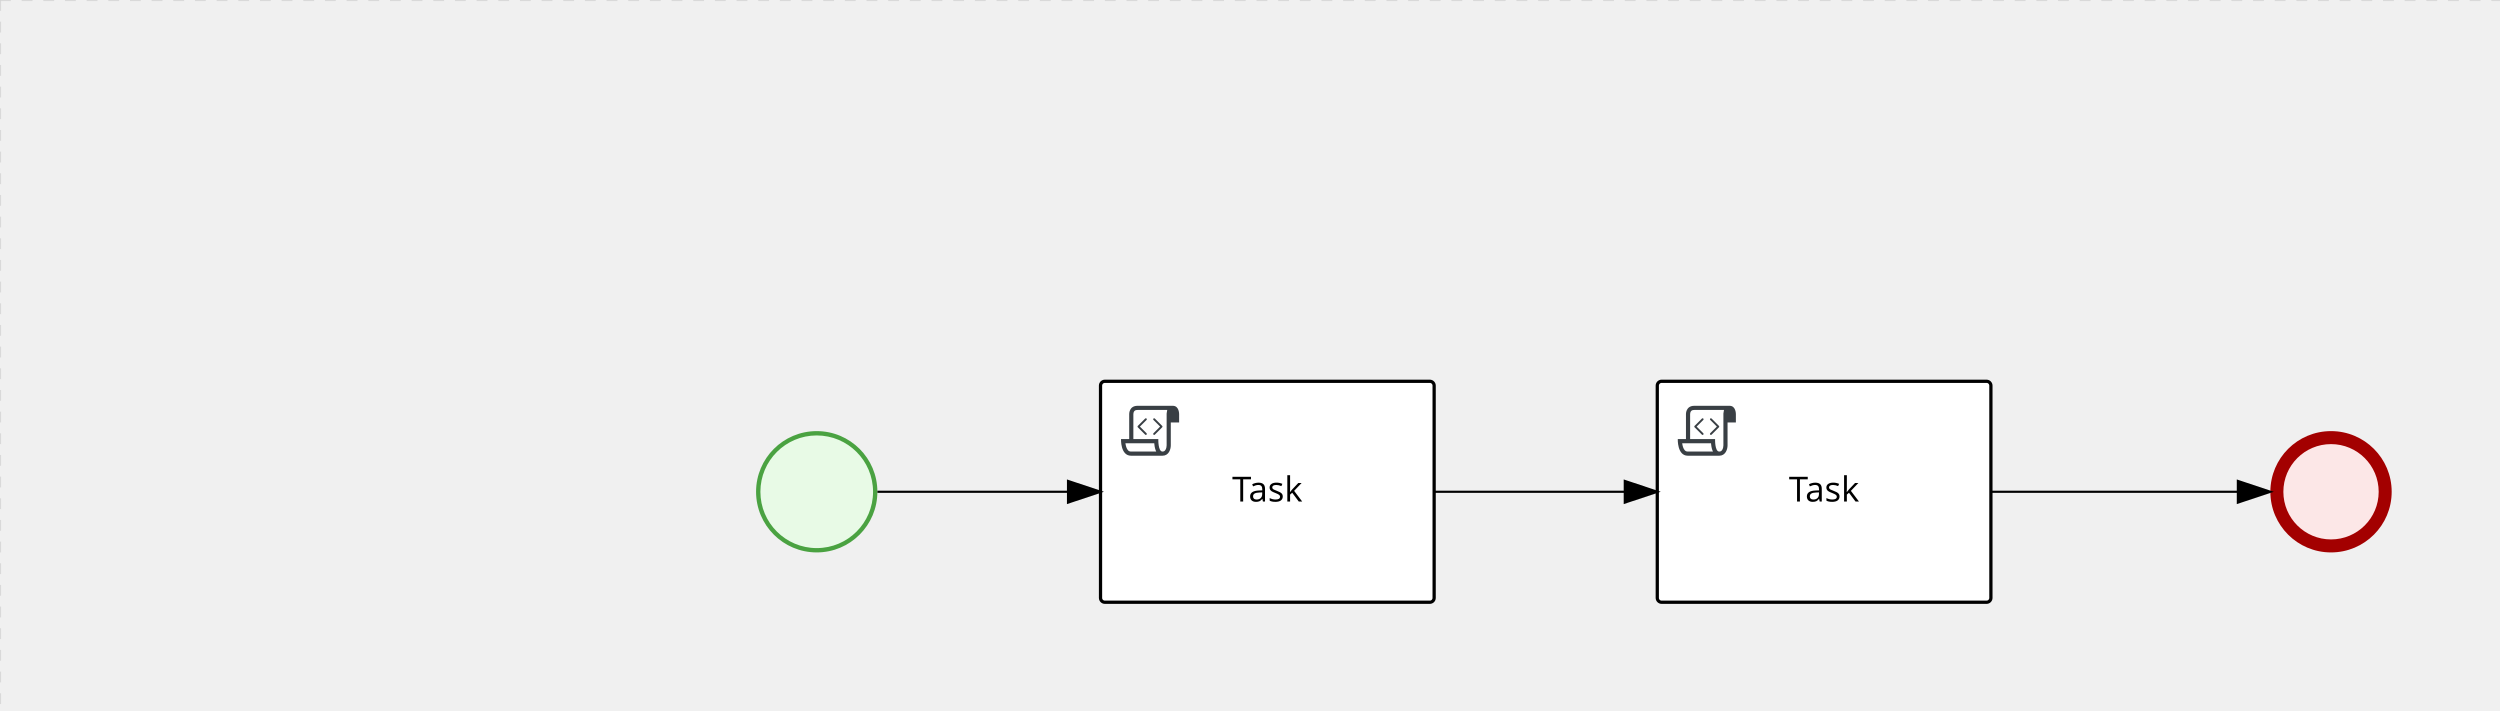
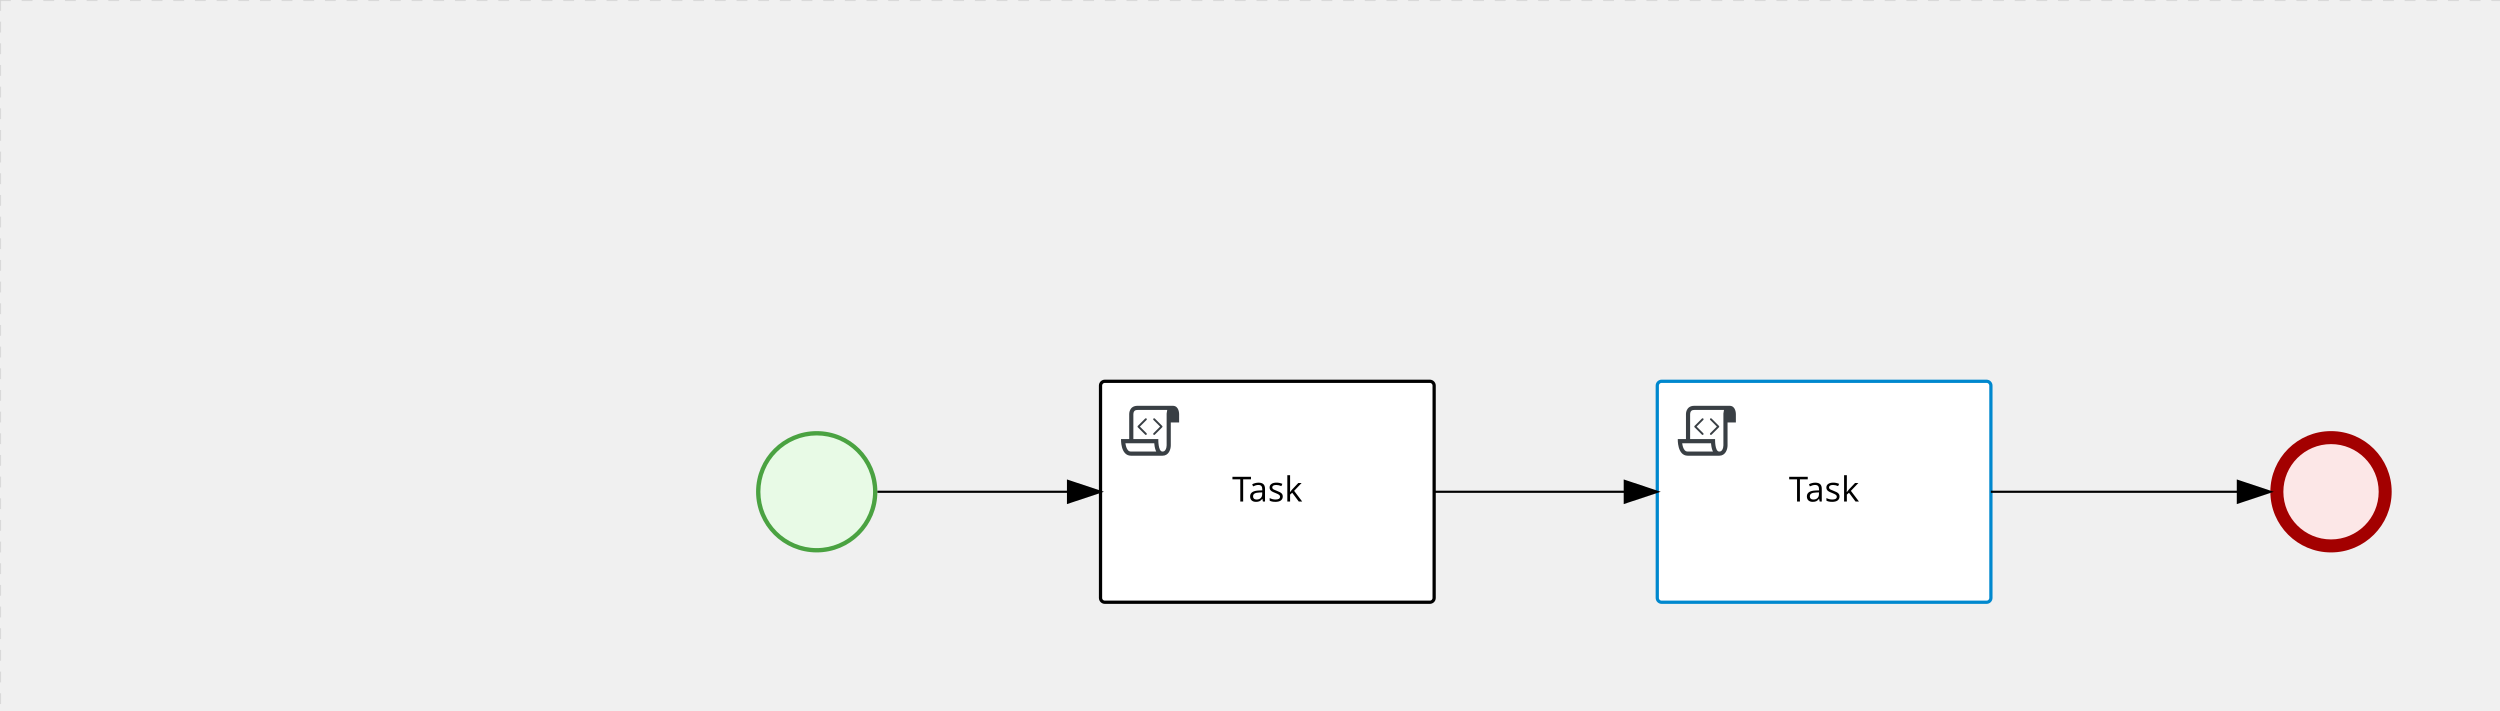
<svg xmlns="http://www.w3.org/2000/svg" version="1.1" width="1154" height="328" viewBox="0 0 1154 328">
  <defs />
  <g transform="matrix(1,0,0,1,0,0)">
    <g>
      <g>
        <g>
          <path fill="none" stroke="#d3d3d3" paint-order="fill stroke markers" d=" M 0 0 L 1200 0" stroke-miterlimit="10" stroke-opacity="0.8" stroke-dasharray="5" />
        </g>
        <g>
          <path fill="none" stroke="#d3d3d3" paint-order="fill stroke markers" d=" M 0 0 L 0 800" stroke-miterlimit="10" stroke-opacity="0.8" stroke-dasharray="5" />
        </g>
      </g>
      <g id="_1D911F90-954F-41D4-BE50-2DC1642B7CA6" bpmn2nodeid="_1D911F90-954F-41D4-BE50-2DC1642B7CA6" transform="matrix(1,0,0,1,349,199)">
        <g>
          <path fill="none" stroke="none" />
        </g>
        <g transform="matrix(0.125,0,0,0.125,0,0)">
          <g transform="matrix(1,0,0,1,0,0)">
            <path fill="#e8fae6" stroke="none" id="_1D911F90-954F-41D4-BE50-2DC1642B7CA6?shapeType=BACKGROUND" paint-order="stroke fill markers" d=" M 0 0 M 444 224 C 444 263.9 434.2 300.8 414.4 334.5 C 394.7 368.2 368 394.9 334.4 414.5 C 300.8 434.1 263.9 444 224 444 C 184.1 444 147.2 434.2 113.5 414.4 C 79.8 394.7 53.1 368 33.5 334.4 C 13.9 300.8 4 263.9 4 224 C 4 184.1 13.8 147.2 33.6 113.5 C 53.4 79.8 80.1 53.1 113.6 33.5 C 147.1 13.9 184.1 4 224 4 C 263.9 4 300.8 13.8 334.5 33.6 C 368.2 53.4 394.9 80.1 414.5 113.6 C 434.1 147.1 444 184.1 444 224 Z" />
          </g>
          <g>
            <g transform="matrix(1,0,0,1,0,0)">
              <g transform="matrix(1,0,0,1,0,0)">
                <path fill="rgb(74,162,65)" stroke="none" id="_1D911F90-954F-41D4-BE50-2DC1642B7CA6?shapeType=BORDER&amp;renderType=FILL" paint-order="stroke fill markers" d=" M 0 0 M 224 0 C 100.3 0 0 100.3 0 224 C 0 347.7 100.3 448 224 448 C 347.7 448 448 347.7 448 224 C 448 100.3 347.7 0 224 0 Z M 0 0 M 224 432 C 109.1 432 16 338.9 16 224 C 16 109.1 109.1 16 224 16 C 338.9 16 432 109.1 432 224 C 432 338.9 338.9 432 224 432 Z" />
              </g>
            </g>
          </g>
        </g>
        <g transform="matrix(1,0,0,1,28,61)" />
      </g>
      <g transform="matrix(1,0,0,1,349,199)" />
      <g id="_24CF0D1B-78D7-4E65-9666-42F213F55891" bpmn2nodeid="_24CF0D1B-78D7-4E65-9666-42F213F55891" transform="matrix(1,0,0,1,1048,199)">
        <g>
          <path fill="none" stroke="none" />
        </g>
        <g transform="matrix(0.125,0,0,0.125,0,0)">
          <g transform="matrix(1,0,0,1,0,0)">
            <path fill="#fce7e7" stroke="none" id="_24CF0D1B-78D7-4E65-9666-42F213F55891?shapeType=BACKGROUND" paint-order="stroke fill markers" d=" M 0 0 M 444 224 C 444 263.9 434.2 300.8 414.4 334.5 C 394.7 368.2 368 394.9 334.4 414.5 C 300.8 434.1 263.9 444 224 444 C 184.1 444 147.2 434.2 113.5 414.4 C 79.8 394.7 53.1 368 33.5 334.4 C 13.9 300.8 4 263.9 4 224 C 4 184.1 13.8 147.2 33.6 113.5 C 53.4 79.8 80.1 53.1 113.6 33.5 C 147.1 13.9 184.1 4 224 4 C 263.9 4 300.8 13.8 334.5 33.6 C 368.2 53.4 394.9 80.1 414.5 113.6 C 434.1 147.1 444 184.1 444 224 Z" />
          </g>
          <g>
            <g transform="matrix(1,0,0,1,0,0)">
              <g transform="matrix(1,0,0,1,0,0)">
                <path fill="rgb(163,0,0)" stroke="none" id="_24CF0D1B-78D7-4E65-9666-42F213F55891?shapeType=BORDER&amp;renderType=FILL" paint-order="stroke fill markers" d=" M 0 0 M 224 0 C 100.3 0 0 100.3 0 224 C 0 347.7 100.3 448 224 448 C 347.7 448 448 347.7 448 224 C 448 100.3 347.7 0 224 0 Z M 0 0 M 224 400 C 126.8 400 48 321.2 48 224 C 48 126.8 126.8 48 224 48 C 321.2 48 400 126.8 400 224 C 400 321.2 321.2 400 224 400 Z" />
              </g>
            </g>
          </g>
        </g>
        <g transform="matrix(1,0,0,1,28,61)" />
      </g>
      <g transform="matrix(1,0,0,1,1048,199)" />
-       <g id="_E33E40FE-902B-4716-BE1E-A6FDF97701BF" bpmn2nodeid="_E33E40FE-902B-4716-BE1E-A6FDF97701BF" transform="matrix(1,0,0,1,765,176)">
-         <g>
-           <path fill="none" stroke="none" />
-         </g>
-         <g transform="matrix(1,0,0,1,0,0)">
-           <path fill="#ffffff" stroke="none" id="_E33E40FE-902B-4716-BE1E-A6FDF97701BF?shapeType=BACKGROUND" paint-order="stroke fill markers" d=" M 2 0 L 152 0 L 152 0 A 2 2 0 0 1 154 2 L 154 100 L 154 100 A 2 2 0 0 1 152 102 L 2 102 L 2 102 A 2 2 0 0 1 0 100 L 0 2 L 0 2 A 2 2 0 0 1 2 0 Z" />
-         </g>
-         <g transform="matrix(1,0,0,1,0,0)">
-           <path fill="none" stroke="rgb(0,0,0)" id="_E33E40FE-902B-4716-BE1E-A6FDF97701BF?shapeType=BORDER&amp;renderType=STROKE" paint-order="fill stroke markers" d=" M 2 0 L 152 0 L 152 0 A 2 2 0 0 1 154 2 L 154 100 L 154 100 A 2 2 0 0 1 152 102 L 2 102 L 2 102 A 2 2 0 0 1 0 100 L 0 2 L 0 2 A 2 2 0 0 1 2 0 Z" stroke-miterlimit="10" stroke-width="1.5" stroke-dasharray="" />
-         </g>
-         <g>
-           <g transform="matrix(0.06,0,0,0.06,9.4,9.4)">
-             <g transform="matrix(1,0,0,1,0,0)">
-               <path fill="#393f44" stroke="none" id="_E33E40FE-902B-4716-BE1E-A6FDF97701BF_task__1WQu__5Qb9" paint-order="stroke fill markers" d=" M 0 0 M 197.3 130.2 C 194.4 127.3 189.6 127.3 186.7 130.2 L 130.2 186.7 C 127.3 189.6 127.3 194.4 130.2 197.3 L 186.7 253.8 C 188.1 255.3 190.1 256 192 256 C 193.9 256 195.9 255.3 197.3 253.7 C 200.2 250.8 200.2 246 197.3 243.1 L 146.2 192 L 197.3 140.8 C 200.2 137.9 200.2 133.1 197.3 130.2 Z" />
-             </g>
-             <g transform="matrix(1,0,0,1,0,0)">
-               <path fill="#393f44" stroke="none" id="_E33E40FE-902B-4716-BE1E-A6FDF97701BF_task__1WQu__qGgl" paint-order="stroke fill markers" d=" M 0 0 M 261.3 130.2 C 258.4 127.3 253.6 127.3 250.7 130.2 C 247.8 133.1 247.8 137.9 250.7 140.8 L 301.8 191.9 L 250.7 243 C 247.8 245.9 247.8 250.7 250.7 253.6 C 252.1 255.3 254.1 256 256 256 C 257.9 256 259.9 255.3 261.3 253.8 L 317.8 197.3 C 320.7 194.4 320.7 189.6 317.8 186.7 L 261.3 130.2 Z" />
-             </g>
-             <g transform="matrix(1,0,0,1,0,0)">
-               <path fill="#393f44" stroke="none" id="_E33E40FE-902B-4716-BE1E-A6FDF97701BF_task__1WQu__mmGz" paint-order="stroke fill markers" d=" M 0 0 M 400 32 C 400 32 152.8 32 128 32 C 62 32 64 96 64 96 L 64 288 L 1 288 C 1 288 -4 416 78 416 L 320 416 C 368 416 384 368 384 336 C 384 314.2 384 224.4 384 160 L 448 160 L 448 96 C 448 96 449 32 400 32 Z M 0 0 M 78 383.9 C 68.5 383.9 61.6 381.1 55.5 374.9 C 43.4 362.4 37.5 339.6 34.9 320 L 256.9 320 C 257.1 322.7 257.3 325.4 257.6 328.2 C 260 351.6 264.7 370.1 271.9 383.9 L 78 383.9 L 78 383.9 Z M 0 0 M 352 336 C 352 345.9 349.6 360.3 342.9 371 C 337.2 380.1 330.4 384 320 384 C 285 384 288 288 288 288 L 96 288 L 96 96 L 96 95.9 L 96 95.1 C 96 90.6 97.6 78.3 104.7 71.2 C 106.5 69.4 111.9 64 128 64 L 356.5 64 C 354.4 72.8 352.8 81.8 352.2 89.9 C 352.2 90.5 352.1 91.1 352.1 91.7 C 352.1 92 352.1 92.3 352.1 92.6 C 352 94.8 352 96 352 96 L 352 160 L 352 336 Z" />
-             </g>
-           </g>
-         </g>
-         <g transform="matrix(1,0,0,1,60.75,43.5)">
-           <text fill="#000000" stroke="none" font-family="Open Sans" font-size="12pt" font-style="normal" font-weight="normal" text-decoration="normal" x="16.25" y="12" text-anchor="middle" dominant-baseline="alphabetic">Task</text>
-         </g>
-       </g>
-       <g id="_B16AE1B7-70CA-40A7-B0D6-98F522AE9D67" bpmn2nodeid="_B16AE1B7-70CA-40A7-B0D6-98F522AE9D67">
-         <g>
-           <path fill="none" stroke="rgb(0,0,0)" paint-order="fill stroke markers" d=" M 919 227 L 1033 227" stroke-miterlimit="10" stroke-dasharray="" />
-         </g>
-         <g transform="matrix(1,0,0,1,919,227)" />
-         <g transform="matrix(6.123233995736766e-17,1,-1,6.123233995736766e-17,1048,222)">
-           <path fill="rgb(0,0,0)" stroke="rgb(0,0,0)" paint-order="fill stroke markers" d=" M 10 15 L 0 15 L 5 0 Z" stroke-miterlimit="10" stroke-dasharray="" />
-         </g>
-         <g transform="matrix(1,0,0,1,919,217)" />
-       </g>
      <g id="_9DA04606-B8A9-4E9F-A87C-5BA485B90B2E" bpmn2nodeid="_9DA04606-B8A9-4E9F-A87C-5BA485B90B2E" transform="matrix(1,0,0,1,508,176)">
        <g>
          <path fill="none" stroke="none" />
        </g>
        <g transform="matrix(1,0,0,1,0,0)">
          <path fill="#ffffff" stroke="none" id="_9DA04606-B8A9-4E9F-A87C-5BA485B90B2E?shapeType=BACKGROUND" paint-order="stroke fill markers" d=" M 2 0 L 152 0 L 152 0 A 2 2 0 0 1 154 2 L 154 100 L 154 100 A 2 2 0 0 1 152 102 L 2 102 L 2 102 A 2 2 0 0 1 0 100 L 0 2 L 0 2 A 2 2 0 0 1 2 0 Z" />
        </g>
        <g transform="matrix(1,0,0,1,0,0)">
          <path fill="none" stroke="rgb(0,0,0)" id="_9DA04606-B8A9-4E9F-A87C-5BA485B90B2E?shapeType=BORDER&amp;renderType=STROKE" paint-order="fill stroke markers" d=" M 2 0 L 152 0 L 152 0 A 2 2 0 0 1 154 2 L 154 100 L 154 100 A 2 2 0 0 1 152 102 L 2 102 L 2 102 A 2 2 0 0 1 0 100 L 0 2 L 0 2 A 2 2 0 0 1 2 0 Z" stroke-miterlimit="10" stroke-width="1.5" stroke-dasharray="" />
        </g>
        <g>
          <g transform="matrix(0.06,0,0,0.06,9.4,9.4)">
            <g transform="matrix(1,0,0,1,0,0)">
              <path fill="#393f44" stroke="none" id="_9DA04606-B8A9-4E9F-A87C-5BA485B90B2E_task__1WQu__5Qb9" paint-order="stroke fill markers" d=" M 0 0 M 197.3 130.2 C 194.4 127.3 189.6 127.3 186.7 130.2 L 130.2 186.7 C 127.3 189.6 127.3 194.4 130.2 197.3 L 186.7 253.8 C 188.1 255.3 190.1 256 192 256 C 193.9 256 195.9 255.3 197.3 253.7 C 200.2 250.8 200.2 246 197.3 243.1 L 146.2 192 L 197.3 140.8 C 200.2 137.9 200.2 133.1 197.3 130.2 Z" />
            </g>
            <g transform="matrix(1,0,0,1,0,0)">
              <path fill="#393f44" stroke="none" id="_9DA04606-B8A9-4E9F-A87C-5BA485B90B2E_task__1WQu__qGgl" paint-order="stroke fill markers" d=" M 0 0 M 261.3 130.2 C 258.4 127.3 253.6 127.3 250.7 130.2 C 247.8 133.1 247.8 137.9 250.7 140.8 L 301.8 191.9 L 250.7 243 C 247.8 245.9 247.8 250.7 250.7 253.6 C 252.1 255.3 254.1 256 256 256 C 257.9 256 259.9 255.3 261.3 253.8 L 317.8 197.3 C 320.7 194.4 320.7 189.6 317.8 186.7 L 261.3 130.2 Z" />
            </g>
            <g transform="matrix(1,0,0,1,0,0)">
              <path fill="#393f44" stroke="none" id="_9DA04606-B8A9-4E9F-A87C-5BA485B90B2E_task__1WQu__mmGz" paint-order="stroke fill markers" d=" M 0 0 M 400 32 C 400 32 152.8 32 128 32 C 62 32 64 96 64 96 L 64 288 L 1 288 C 1 288 -4 416 78 416 L 320 416 C 368 416 384 368 384 336 C 384 314.2 384 224.4 384 160 L 448 160 L 448 96 C 448 96 449 32 400 32 Z M 0 0 M 78 383.9 C 68.5 383.9 61.6 381.1 55.5 374.9 C 43.4 362.4 37.5 339.6 34.9 320 L 256.9 320 C 257.1 322.7 257.3 325.4 257.6 328.2 C 260 351.6 264.7 370.1 271.9 383.9 L 78 383.9 L 78 383.9 Z M 0 0 M 352 336 C 352 345.9 349.6 360.3 342.9 371 C 337.2 380.1 330.4 384 320 384 C 285 384 288 288 288 288 L 96 288 L 96 96 L 96 95.9 L 96 95.1 C 96 90.6 97.6 78.3 104.7 71.2 C 106.5 69.4 111.9 64 128 64 L 356.5 64 C 354.4 72.8 352.8 81.8 352.2 89.9 C 352.2 90.5 352.1 91.1 352.1 91.7 C 352.1 92 352.1 92.3 352.1 92.6 C 352 94.8 352 96 352 96 L 352 160 L 352 336 Z" />
            </g>
          </g>
        </g>
        <g transform="matrix(1,0,0,1,60.75,43.5)">
          <text fill="#000000" stroke="none" font-family="Open Sans" font-size="12pt" font-style="normal" font-weight="normal" text-decoration="normal" x="16.25" y="12" text-anchor="middle" dominant-baseline="alphabetic">Task</text>
        </g>
      </g>
      <g id="_AAD7D7F1-267B-4FEE-B43A-D8B103A1DE64" bpmn2nodeid="_AAD7D7F1-267B-4FEE-B43A-D8B103A1DE64">
        <g>
          <path fill="none" stroke="rgb(0,0,0)" paint-order="fill stroke markers" d=" M 405 227 L 493 227" stroke-miterlimit="10" stroke-dasharray="" />
        </g>
        <g transform="matrix(1,0,0,1,405,227)" />
        <g transform="matrix(6.123233995736766e-17,1,-1,6.123233995736766e-17,508,222)">
          <path fill="rgb(0,0,0)" stroke="rgb(0,0,0)" paint-order="fill stroke markers" d=" M 10 15 L 0 15 L 5 0 Z" stroke-miterlimit="10" stroke-dasharray="" />
        </g>
        <g transform="matrix(1,0,0,1,405,217)" />
      </g>
+       <g id="_E33E40FE-902B-4716-BE1E-A6FDF97701BF" bpmn2nodeid="_E33E40FE-902B-4716-BE1E-A6FDF97701BF" transform="matrix(1,0,0,1,765,176)">
+         <g>
+           <path fill="none" stroke="none" />
+         </g>
+         <g transform="matrix(1,0,0,1,0,0)">
+           <path fill="#ffffff" stroke="none" id="_E33E40FE-902B-4716-BE1E-A6FDF97701BF?shapeType=BACKGROUND" paint-order="stroke fill markers" d=" M 2 0 L 152 0 L 152 0 A 2 2 0 0 1 154 2 L 154 100 L 154 100 A 2 2 0 0 1 152 102 L 2 102 L 2 102 A 2 2 0 0 1 0 100 L 0 2 L 0 2 A 2 2 0 0 1 2 0 Z" />
+         </g>
+         <g transform="matrix(1,0,0,1,0,0)">
+           <path fill="none" stroke="rgb(0,136,206)" id="_E33E40FE-902B-4716-BE1E-A6FDF97701BF?shapeType=BORDER&amp;renderType=STROKE" paint-order="fill stroke markers" d=" M 2 0 L 152 0 L 152 0 A 2 2 0 0 1 154 2 L 154 100 L 154 100 A 2 2 0 0 1 152 102 L 2 102 L 2 102 A 2 2 0 0 1 0 100 L 0 2 L 0 2 A 2 2 0 0 1 2 0 Z" stroke-miterlimit="10" stroke-width="1.5" stroke-dasharray="" />
+         </g>
+         <g>
+           <g transform="matrix(0.06,0,0,0.06,9.4,9.4)">
+             <g transform="matrix(1,0,0,1,0,0)">
+               <path fill="#393f44" stroke="none" id="_E33E40FE-902B-4716-BE1E-A6FDF97701BF_task__1WQu__5Qb9" paint-order="stroke fill markers" d=" M 0 0 M 197.3 130.2 C 194.4 127.3 189.6 127.3 186.7 130.2 L 130.2 186.7 C 127.3 189.6 127.3 194.4 130.2 197.3 L 186.7 253.8 C 188.1 255.3 190.1 256 192 256 C 193.9 256 195.9 255.3 197.3 253.7 C 200.2 250.8 200.2 246 197.3 243.1 L 146.2 192 L 197.3 140.8 C 200.2 137.9 200.2 133.1 197.3 130.2 Z" />
+             </g>
+             <g transform="matrix(1,0,0,1,0,0)">
+               <path fill="#393f44" stroke="none" id="_E33E40FE-902B-4716-BE1E-A6FDF97701BF_task__1WQu__qGgl" paint-order="stroke fill markers" d=" M 0 0 M 261.3 130.2 C 258.4 127.3 253.6 127.3 250.7 130.2 C 247.8 133.1 247.8 137.9 250.7 140.8 L 301.8 191.9 L 250.7 243 C 247.8 245.9 247.8 250.7 250.7 253.6 C 252.1 255.3 254.1 256 256 256 C 257.9 256 259.9 255.3 261.3 253.8 L 317.8 197.3 C 320.7 194.4 320.7 189.6 317.8 186.7 L 261.3 130.2 Z" />
+             </g>
+             <g transform="matrix(1,0,0,1,0,0)">
+               <path fill="#393f44" stroke="none" id="_E33E40FE-902B-4716-BE1E-A6FDF97701BF_task__1WQu__mmGz" paint-order="stroke fill markers" d=" M 0 0 M 400 32 C 400 32 152.8 32 128 32 C 62 32 64 96 64 96 L 64 288 L 1 288 C 1 288 -4 416 78 416 L 320 416 C 368 416 384 368 384 336 C 384 314.2 384 224.4 384 160 L 448 160 L 448 96 C 448 96 449 32 400 32 Z M 0 0 M 78 383.9 C 68.5 383.9 61.6 381.1 55.5 374.9 C 43.4 362.4 37.5 339.6 34.9 320 L 256.9 320 C 257.1 322.7 257.3 325.4 257.6 328.2 C 260 351.6 264.7 370.1 271.9 383.9 L 78 383.9 L 78 383.9 Z M 0 0 M 352 336 C 352 345.9 349.6 360.3 342.9 371 C 337.2 380.1 330.4 384 320 384 C 285 384 288 288 288 288 L 96 288 L 96 96 L 96 95.9 L 96 95.1 C 96 90.6 97.6 78.3 104.7 71.2 C 106.5 69.4 111.9 64 128 64 L 356.5 64 C 354.4 72.8 352.8 81.8 352.2 89.9 C 352.2 90.5 352.1 91.1 352.1 91.7 C 352.1 92 352.1 92.3 352.1 92.6 C 352 94.8 352 96 352 96 L 352 160 L 352 336 Z" />
+             </g>
+           </g>
+         </g>
+         <g transform="matrix(1,0,0,1,60.75,43.5)">
+           <text fill="#000000" stroke="none" font-family="Open Sans" font-size="12pt" font-style="normal" font-weight="normal" text-decoration="normal" x="16.25" y="12" text-anchor="middle" dominant-baseline="alphabetic">Task</text>
+         </g>
+       </g>
+       <g transform="matrix(1,0,0,1,508,176)" />
      <g id="_749510CE-5454-46A2-A394-5D01FB57BF11" bpmn2nodeid="_749510CE-5454-46A2-A394-5D01FB57BF11">
        <g>
          <path fill="none" stroke="rgb(0,0,0)" paint-order="fill stroke markers" d=" M 662 227 L 750 227" stroke-miterlimit="10" stroke-dasharray="" />
        </g>
        <g transform="matrix(1,0,0,1,662,227)" />
        <g transform="matrix(6.123233995736766e-17,1,-1,6.123233995736766e-17,765,222)">
          <path fill="rgb(0,0,0)" stroke="rgb(0,0,0)" paint-order="fill stroke markers" d=" M 10 15 L 0 15 L 5 0 Z" stroke-miterlimit="10" stroke-dasharray="" />
        </g>
        <g transform="matrix(1,0,0,1,662,217)" />
      </g>
-       <g transform="matrix(1,0,0,1,508,176)" />
+       <g id="_B16AE1B7-70CA-40A7-B0D6-98F522AE9D67" bpmn2nodeid="_B16AE1B7-70CA-40A7-B0D6-98F522AE9D67">
+         <g>
+           <path fill="none" stroke="rgb(0,0,0)" paint-order="fill stroke markers" d=" M 919 227 L 1033 227" stroke-miterlimit="10" stroke-dasharray="" />
+         </g>
+         <g transform="matrix(1,0,0,1,919,227)" />
+         <g transform="matrix(6.123233995736766e-17,1,-1,6.123233995736766e-17,1048,222)">
+           <path fill="rgb(0,0,0)" stroke="rgb(0,0,0)" paint-order="fill stroke markers" d=" M 10 15 L 0 15 L 5 0 Z" stroke-miterlimit="10" stroke-dasharray="" />
+         </g>
+         <g transform="matrix(1,0,0,1,919,217)" />
+       </g>
      <g transform="matrix(1,0,0,1,765,176)" />
    </g>
  </g>
</svg>
